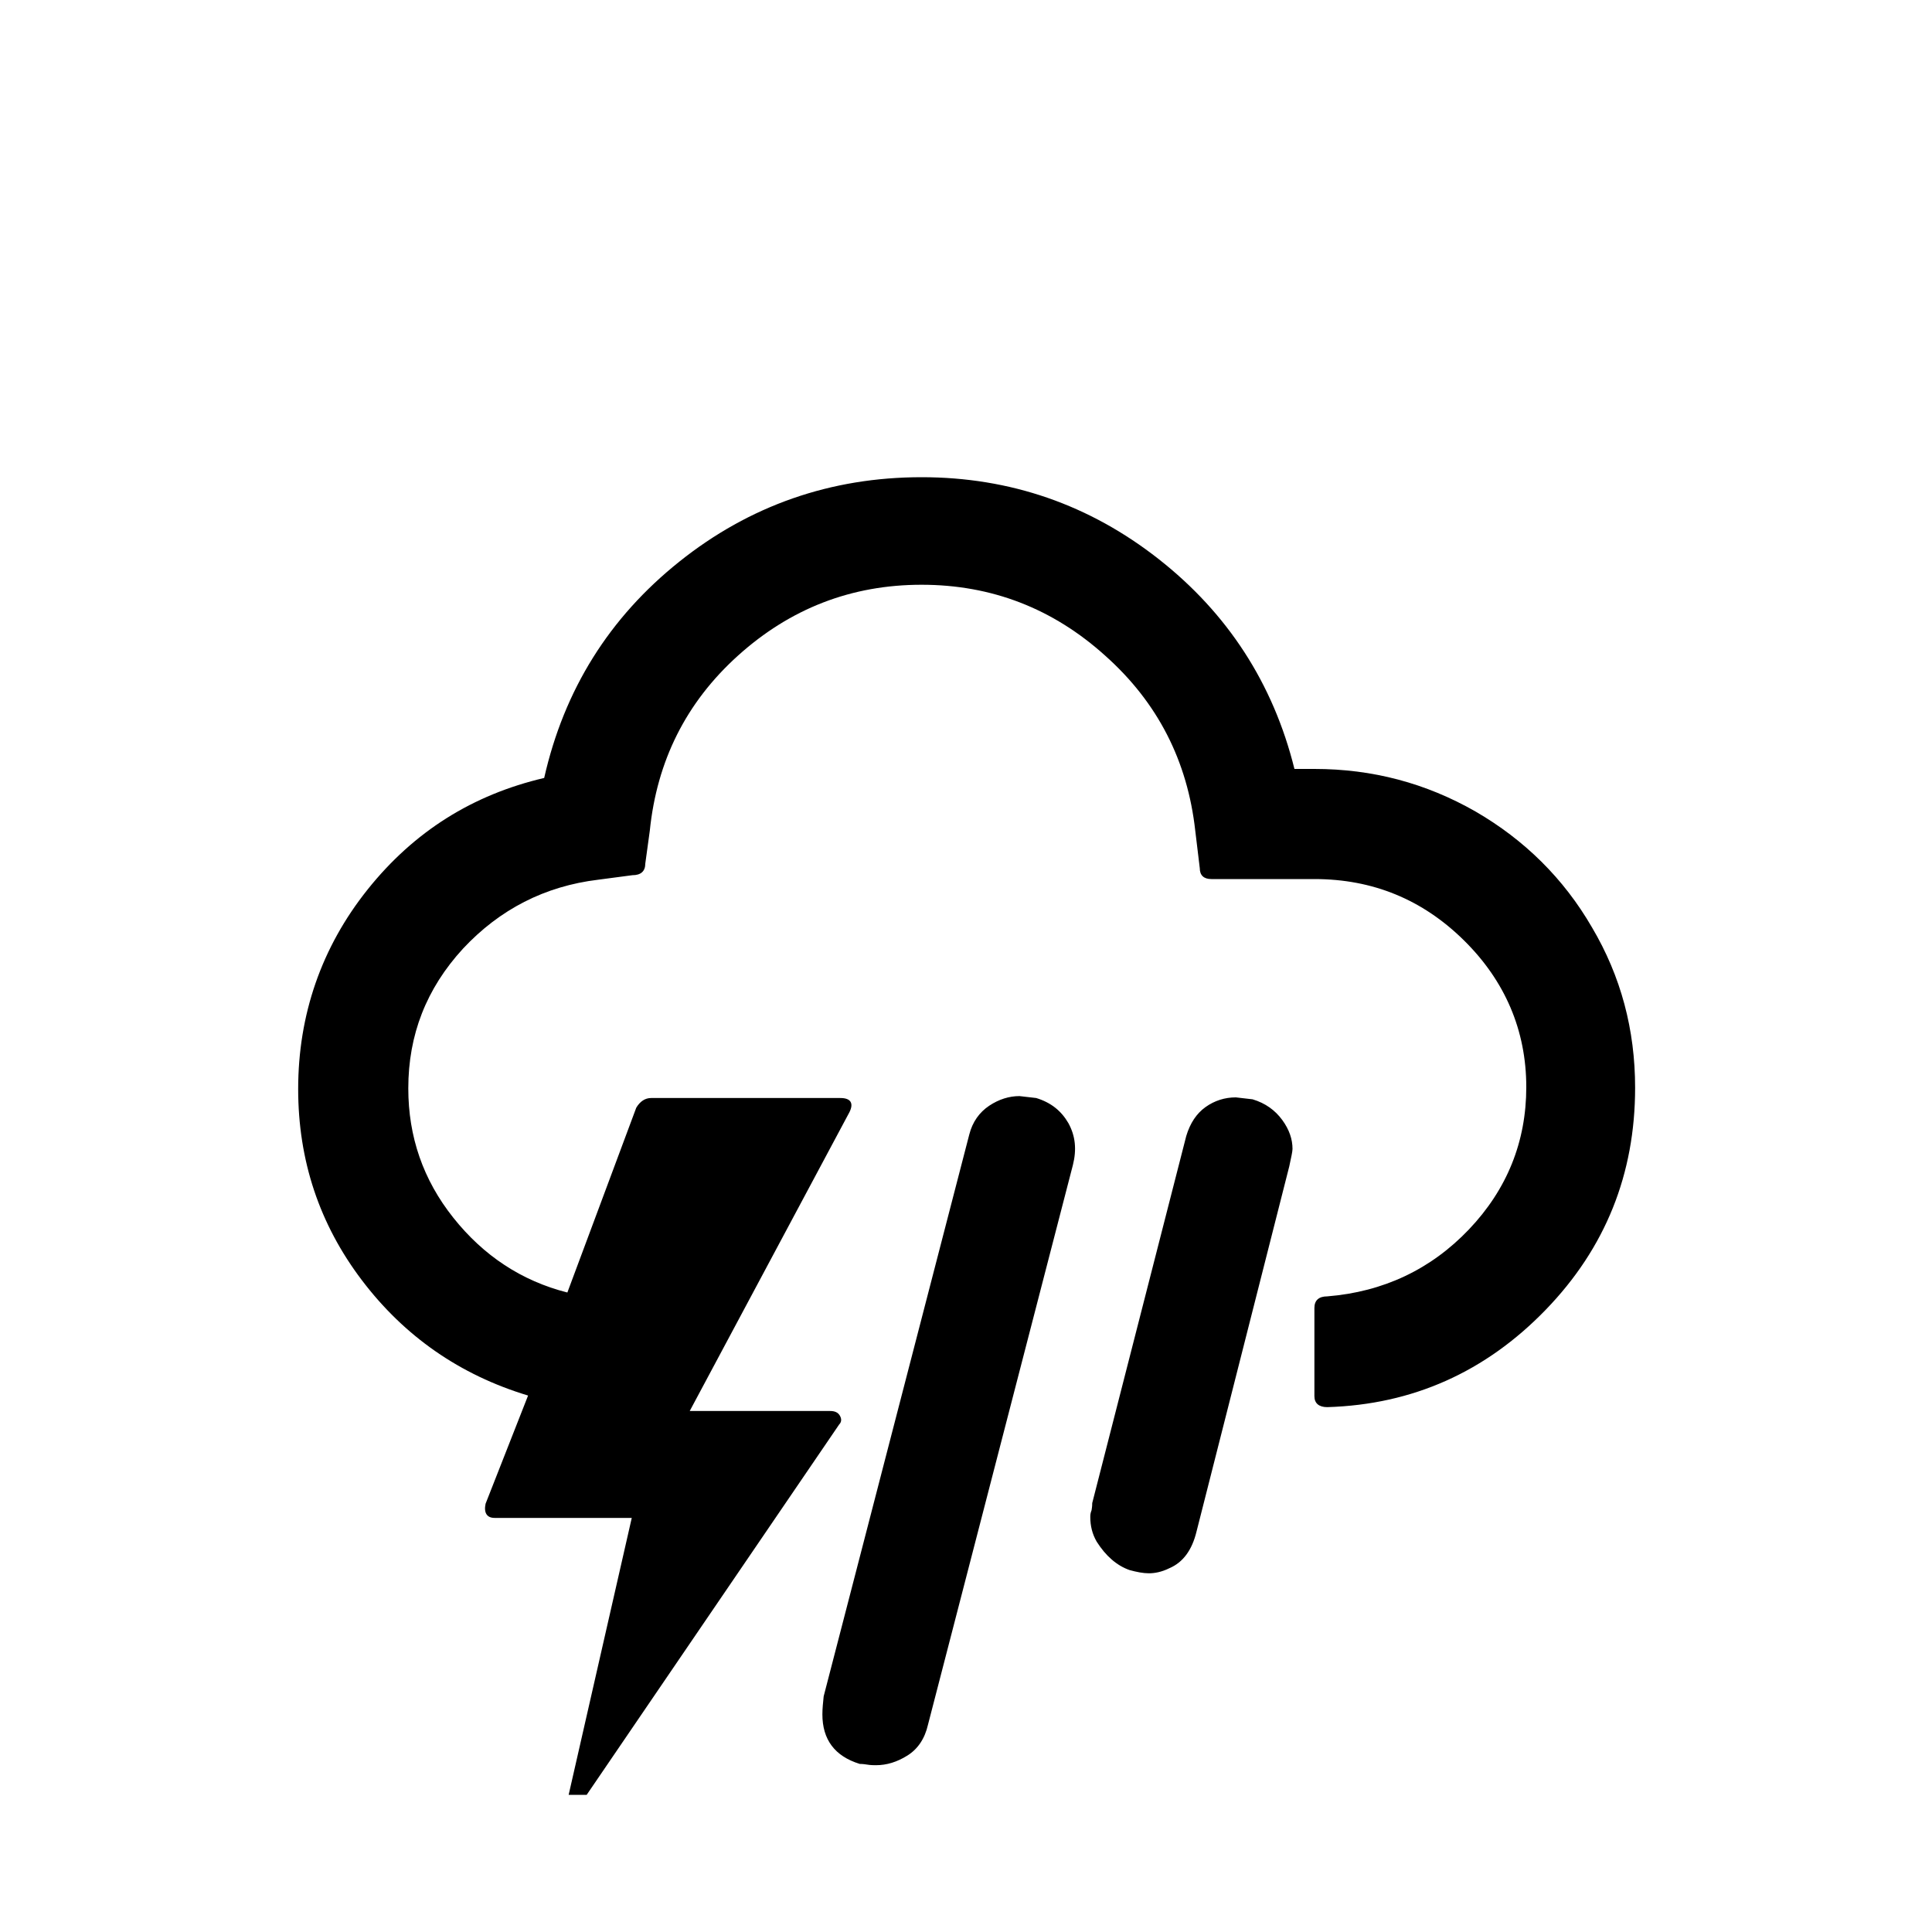
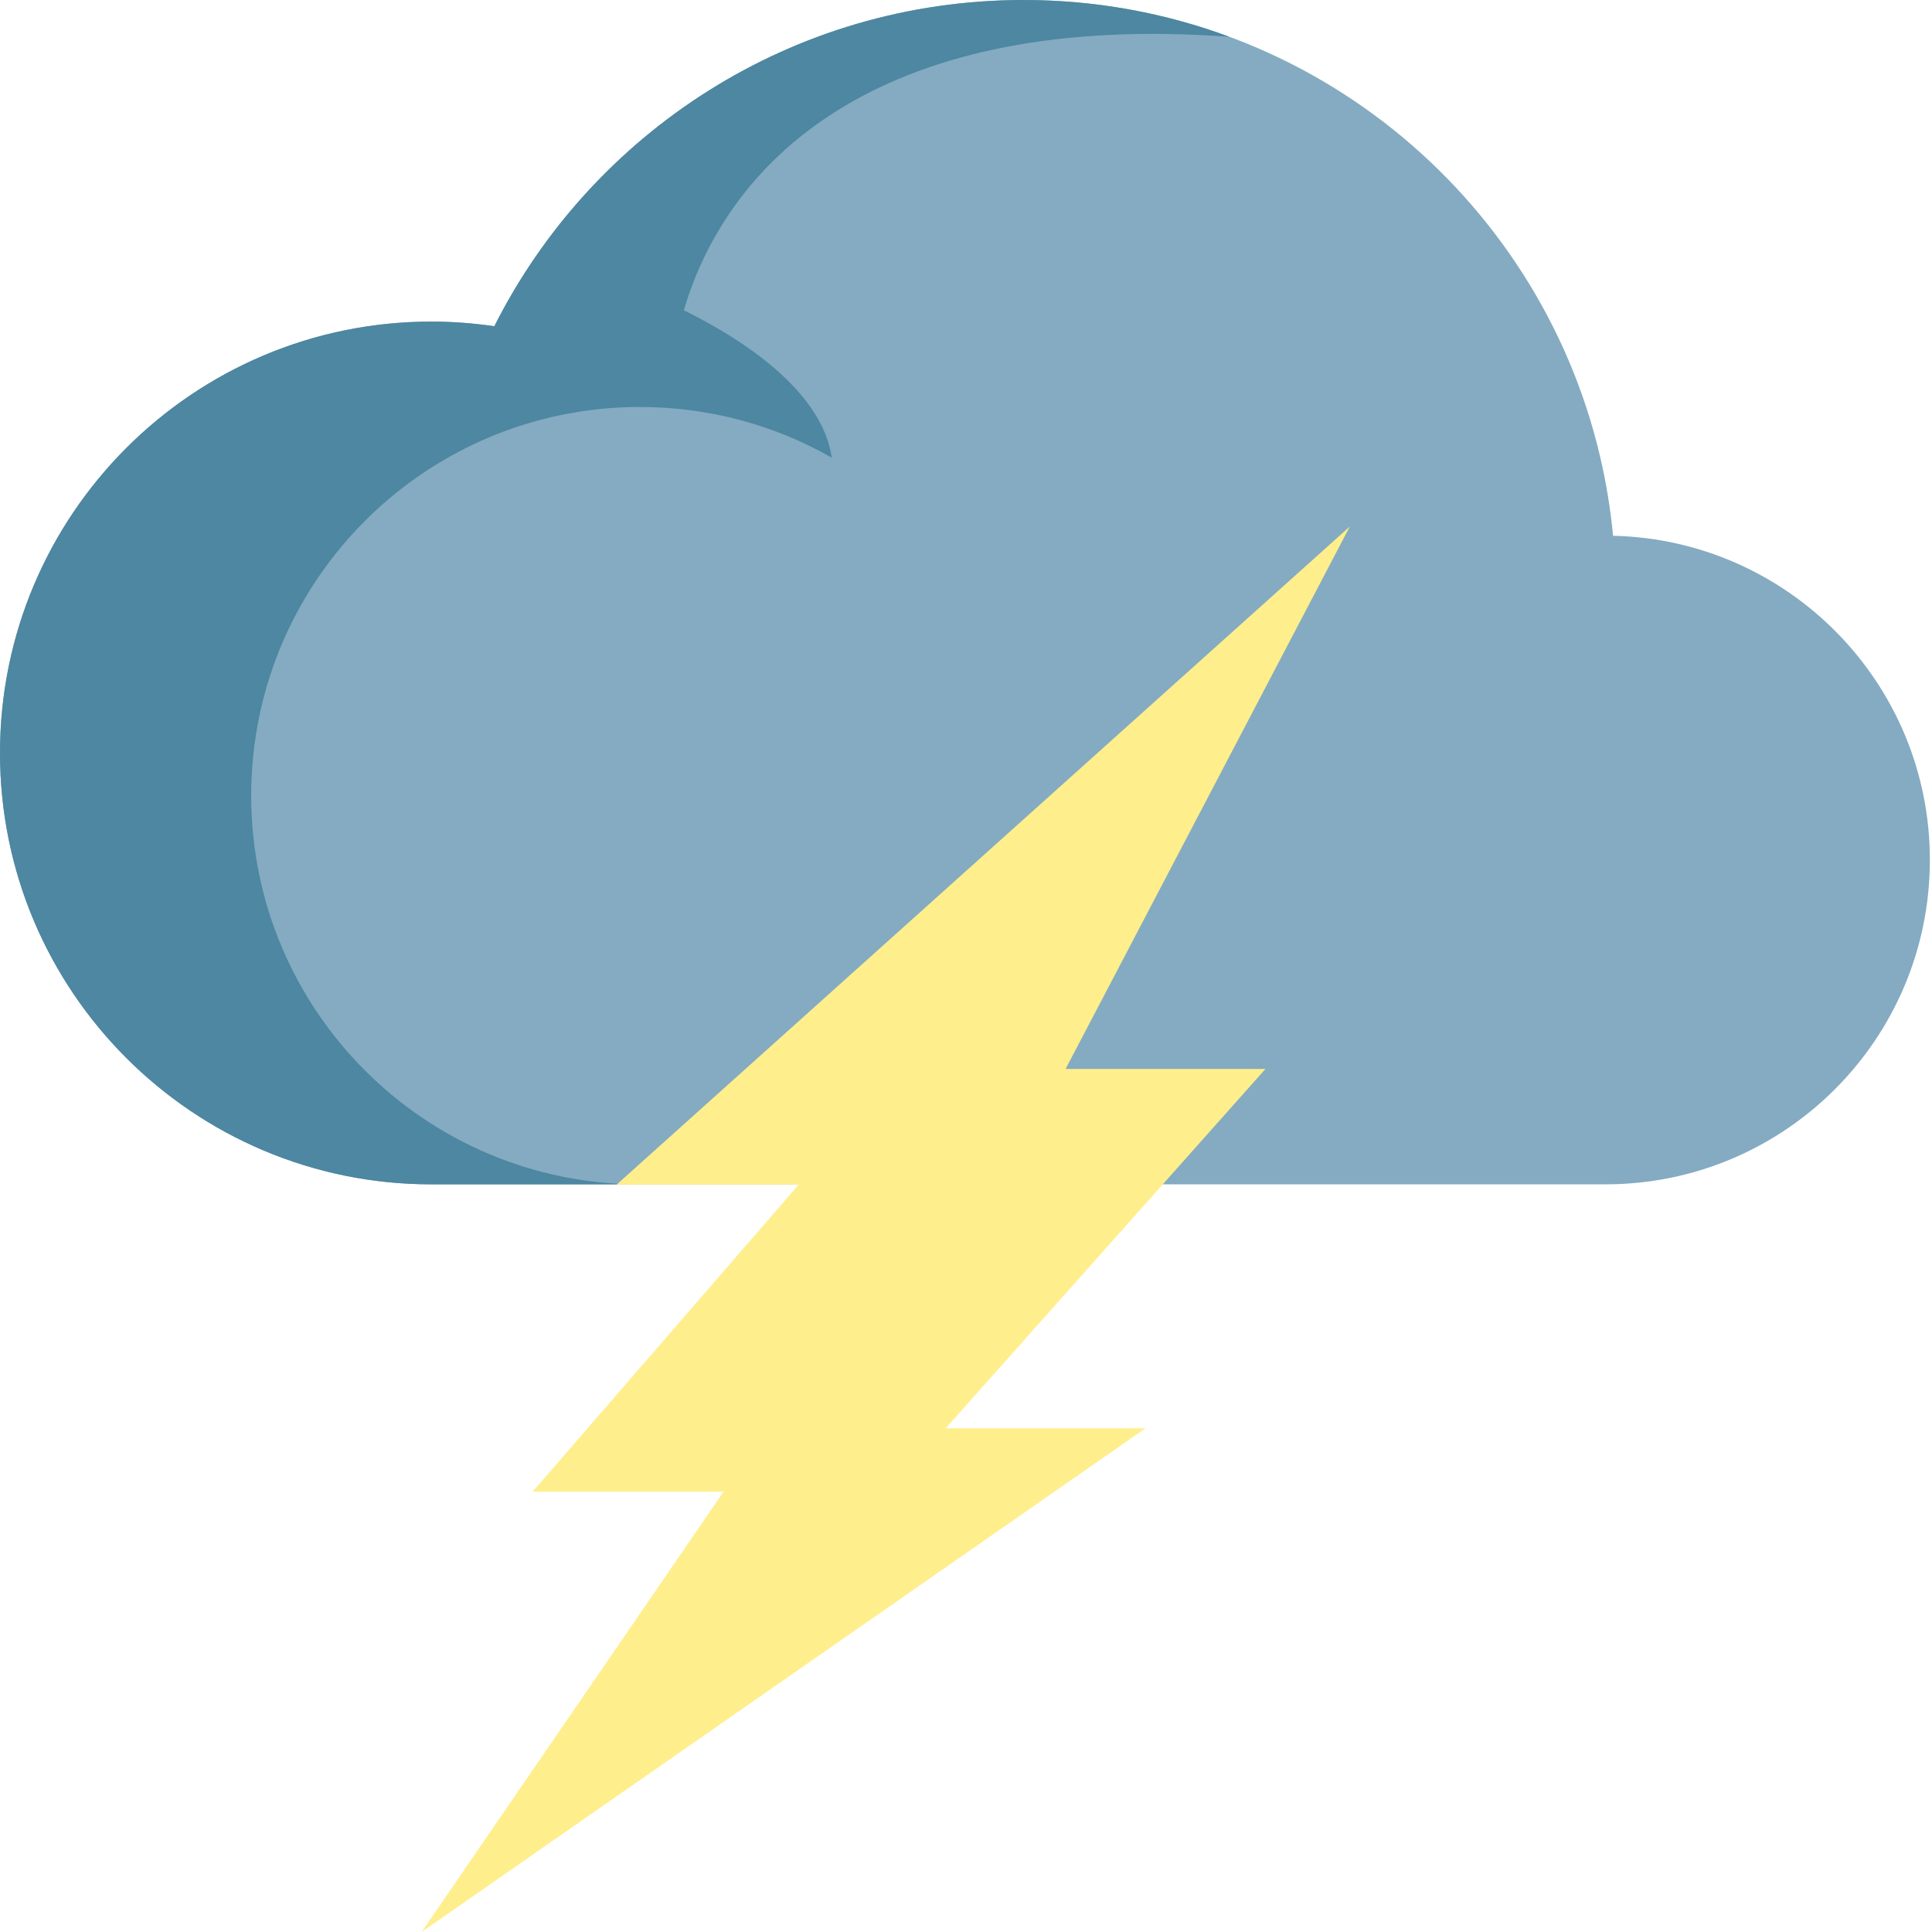
- <svg xmlns="http://www.w3.org/2000/svg" version="1.1" id="Layer_1" x="0px" y="0px" viewBox="0 0 30 30" style="enable-background:new 0 0 30 30;" xml:space="preserve">
-   <path d="M4.63,16.91c0,1.11,0.33,2.1,0.99,2.97s1.52,1.47,2.58,1.79l-0.66,1.68c-0.03,0.14,0.02,0.22,0.14,0.22h2.13l-0.98,4.3h0.28  l3.92-5.75c0.04-0.04,0.04-0.09,0.01-0.14c-0.03-0.05-0.08-0.07-0.15-0.07h-2.18l2.48-4.64c0.07-0.14,0.02-0.22-0.14-0.22h-2.94  c-0.09,0-0.17,0.05-0.23,0.15l-1.07,2.87c-0.71-0.18-1.3-0.57-1.77-1.16c-0.47-0.59-0.7-1.26-0.7-2.01c0-0.83,0.28-1.55,0.85-2.17  c0.57-0.61,1.27-0.97,2.1-1.07l0.53-0.07c0.13,0,0.2-0.06,0.2-0.18l0.07-0.51c0.11-1.08,0.56-1.99,1.37-2.72  c0.81-0.73,1.76-1.1,2.85-1.1c1.09,0,2.04,0.37,2.85,1.1c0.82,0.73,1.28,1.64,1.4,2.72l0.07,0.58c0,0.11,0.06,0.17,0.18,0.17h1.6  c0.91,0,1.68,0.32,2.32,0.95c0.64,0.63,0.97,1.4,0.97,2.28c0,0.85-0.3,1.59-0.89,2.21c-0.59,0.62-1.33,0.97-2.2,1.04  c-0.13,0-0.2,0.06-0.2,0.18v1.37c0,0.11,0.07,0.17,0.2,0.17c1.33-0.04,2.46-0.55,3.39-1.51s1.39-2.11,1.39-3.45  c0-0.9-0.22-1.73-0.67-2.49c-0.44-0.76-1.05-1.36-1.81-1.8c-0.77-0.44-1.6-0.66-2.5-0.66H20.1c-0.33-1.33-1.04-2.42-2.11-3.26  s-2.3-1.27-3.68-1.27c-1.41,0-2.67,0.44-3.76,1.31s-1.79,1.99-2.1,3.36c-1.11,0.26-2.02,0.83-2.74,1.73S4.63,15.76,4.63,16.91z   M12.77,26.62c0,0.39,0.19,0.65,0.58,0.77c0.01,0,0.05,0,0.11,0.01c0.06,0.01,0.11,0.01,0.14,0.01c0.17,0,0.33-0.05,0.49-0.15  c0.16-0.1,0.27-0.26,0.32-0.48l2.25-8.69c0.06-0.24,0.04-0.45-0.07-0.65c-0.11-0.19-0.27-0.32-0.5-0.39  c-0.17-0.02-0.26-0.03-0.26-0.03c-0.16,0-0.32,0.05-0.47,0.15c-0.15,0.1-0.26,0.25-0.31,0.45l-2.26,8.72  C12.78,26.44,12.77,26.53,12.77,26.62z M16.93,23.56c0,0.13,0.03,0.26,0.1,0.38c0.14,0.22,0.31,0.37,0.51,0.44  c0.11,0.03,0.21,0.05,0.3,0.05s0.2-0.02,0.32-0.08c0.21-0.09,0.35-0.28,0.42-0.57l1.44-5.67c0.03-0.14,0.05-0.23,0.05-0.27  c0-0.15-0.05-0.3-0.16-0.45s-0.26-0.26-0.46-0.32c-0.17-0.02-0.26-0.03-0.26-0.03c-0.17,0-0.33,0.05-0.47,0.15  c-0.14,0.1-0.24,0.25-0.3,0.45l-1.46,5.7c0,0.02,0,0.05-0.01,0.11C16.93,23.5,16.93,23.53,16.93,23.56z" />
+ <svg xmlns="http://www.w3.org/2000/svg" height="512pt" viewBox="0 0 512 512" width="512pt">
+   <path d="m511.434 227.895c0 47.477-38.488 85.965-85.98 85.965h-311.133c-63.129 0-114.32-51.172-114.32-114.316 0-63.133 51.191-114.32 114.32-114.32 5.664 0 11.23.434 16.688 1.227 25.82-51.27 78.91-86.449 140.25-86.449 74.219 0 136.398 51.527 152.727 120.758 1.633 6.906 2.809 13.992 3.488 21.207v.016c46.539 1.062 83.961 39.117 83.961 85.914zm0 0" fill="#84abc1" />
+   <path d="m325.801 9.754c-16.992-6.312-35.371-9.75-54.543-9.75-61.34 0-114.414 35.184-140.254 86.434v.016c-5.453-.789-11.02-1.227-16.684-1.227-63.148 0-114.32 51.191-114.32 114.32 0 63.148 51.172 114.32 114.32 114.32h55.254c-56.902 0-103.008-46.121-103.008-103.008 0-50.477 36.312-92.484 84.254-101.293 4.746-.887 9.602-1.438 14.559-1.633 1.387-.047 2.789-.078 4.195-.078 18.492 0 35.855 4.871 50.852 13.426-2.086-14.512-17.086-28.105-39.207-39.062 12.145-41.078 53.484-79.176 144.582-72.465zm0 0" fill="#4d87a1" />
+   <path d="m357.723 139.523-194.324 174.422h48.258l-70.504 81.363h50.609l-80.035 116.691 191.855-133.492h-52.969l84.746-95.223h-52.965z" fill="#ffee8c" />
</svg>
